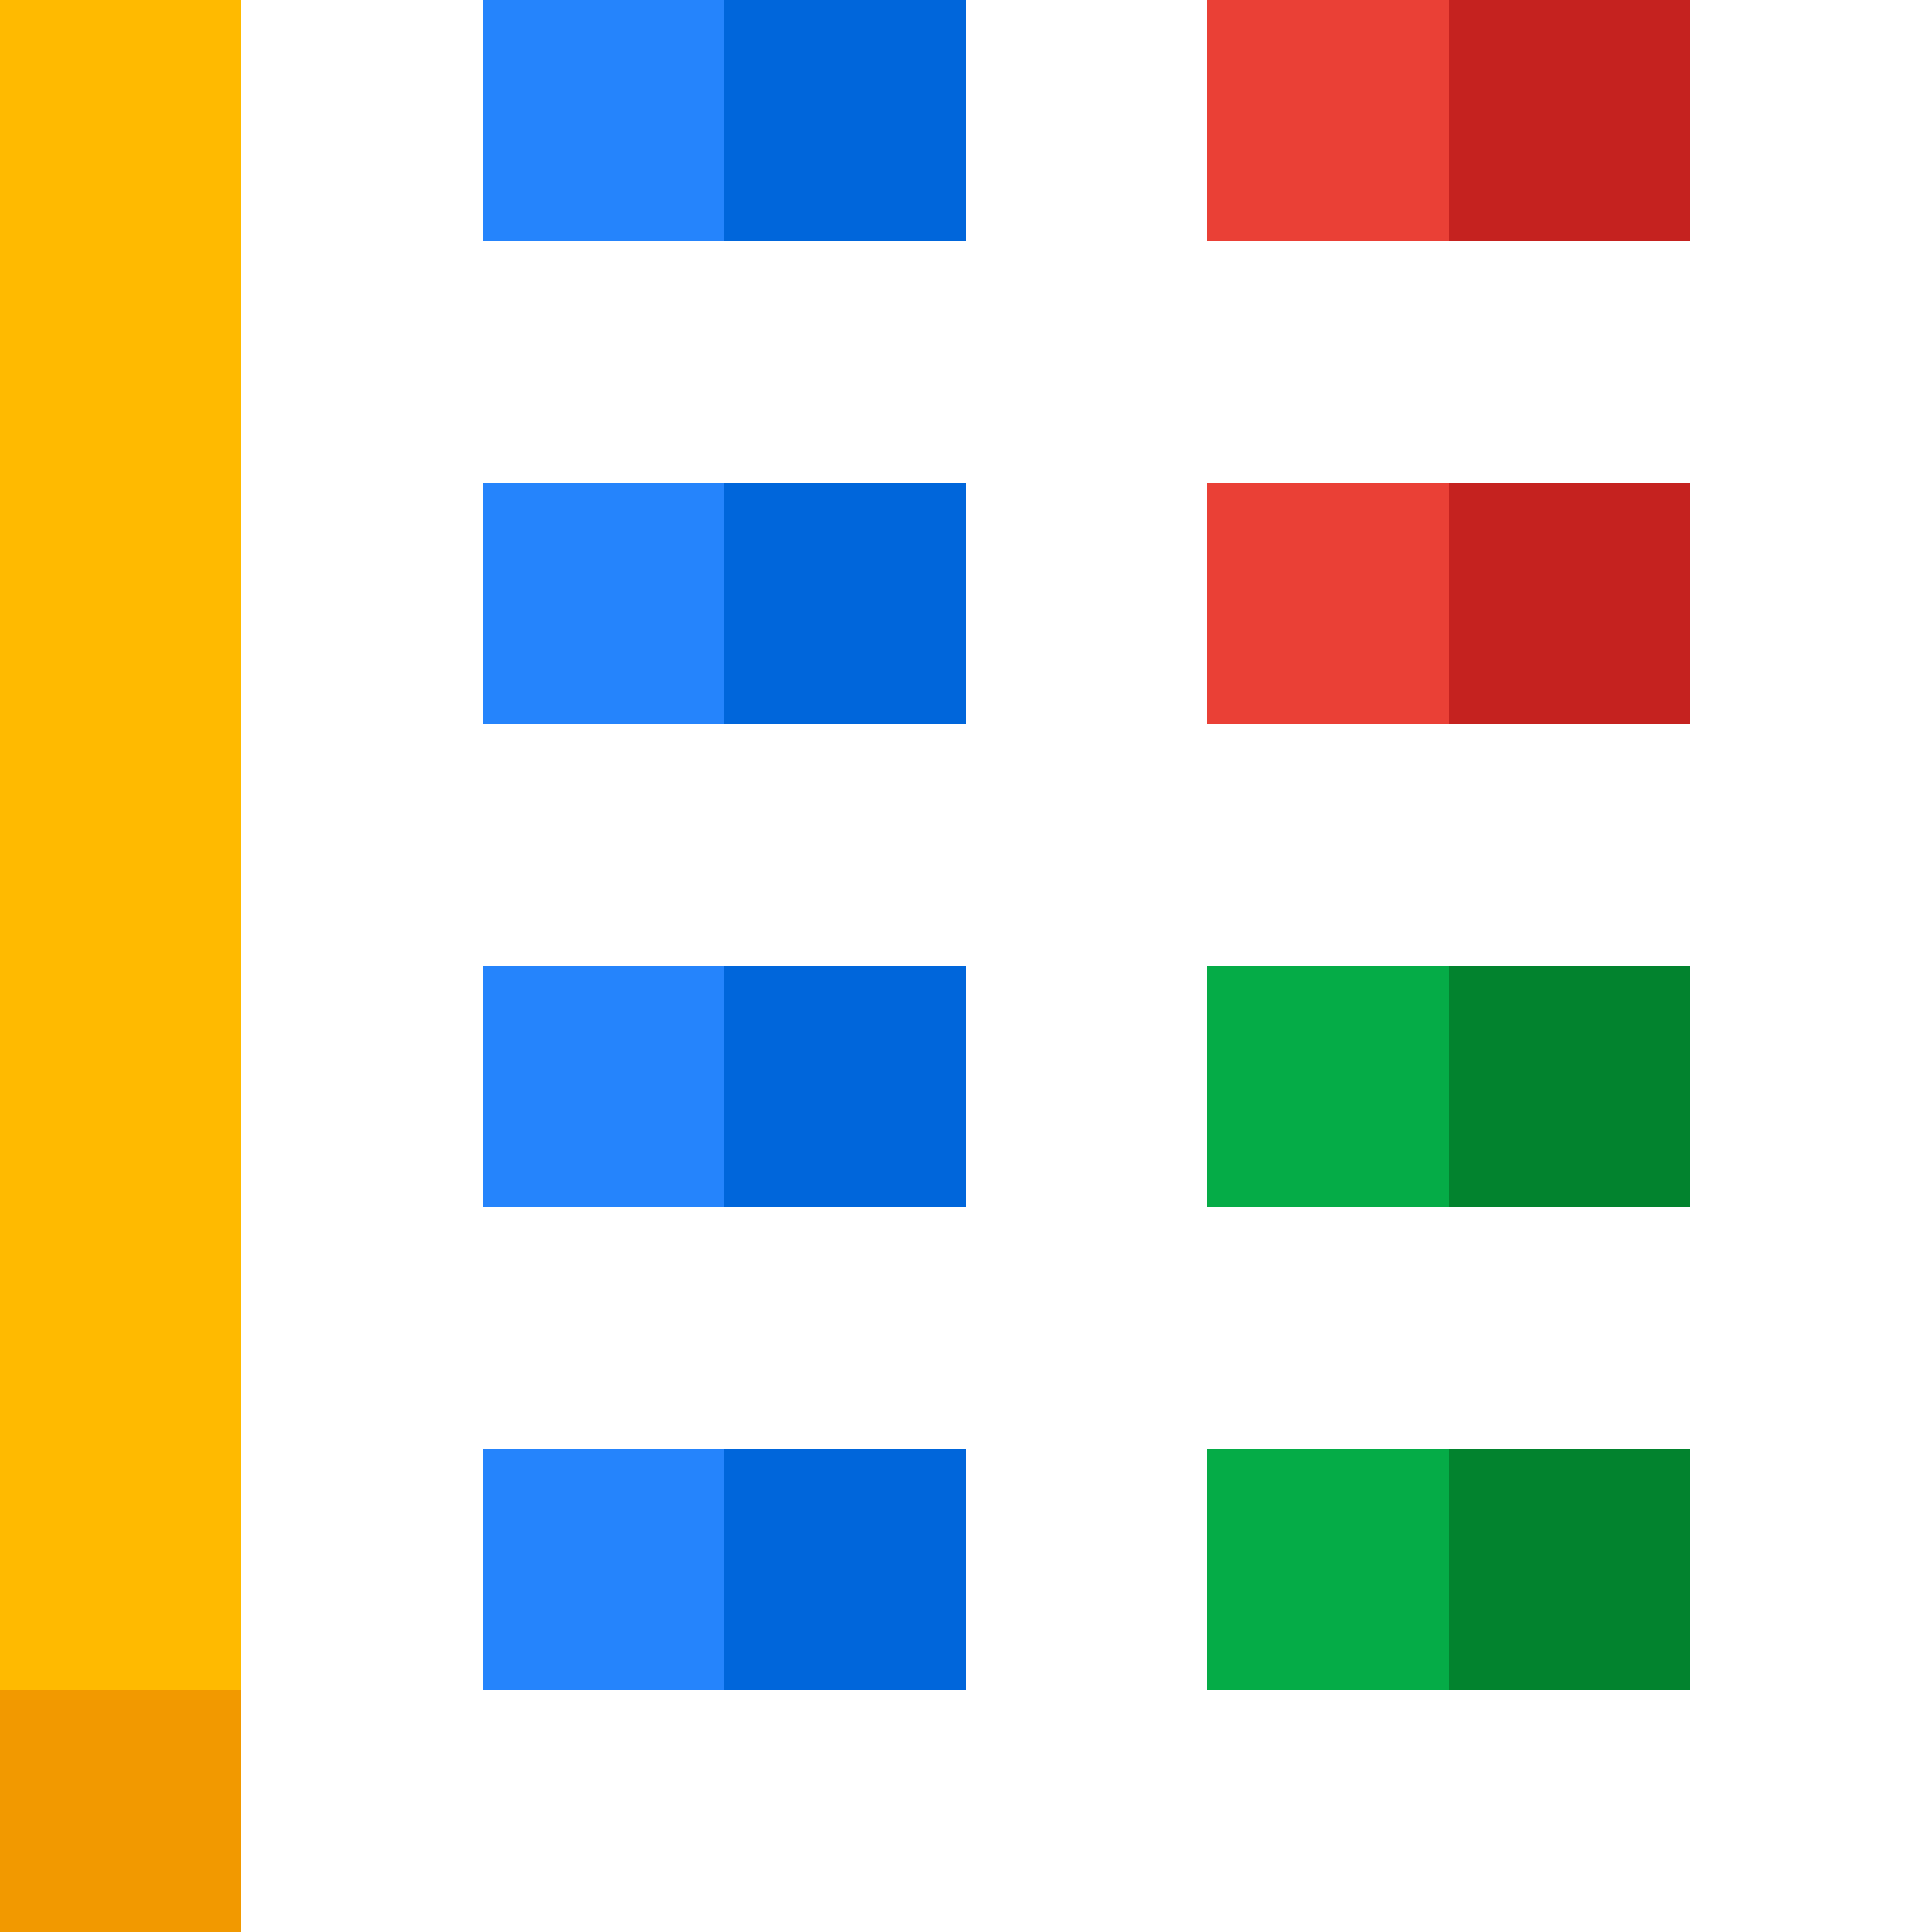
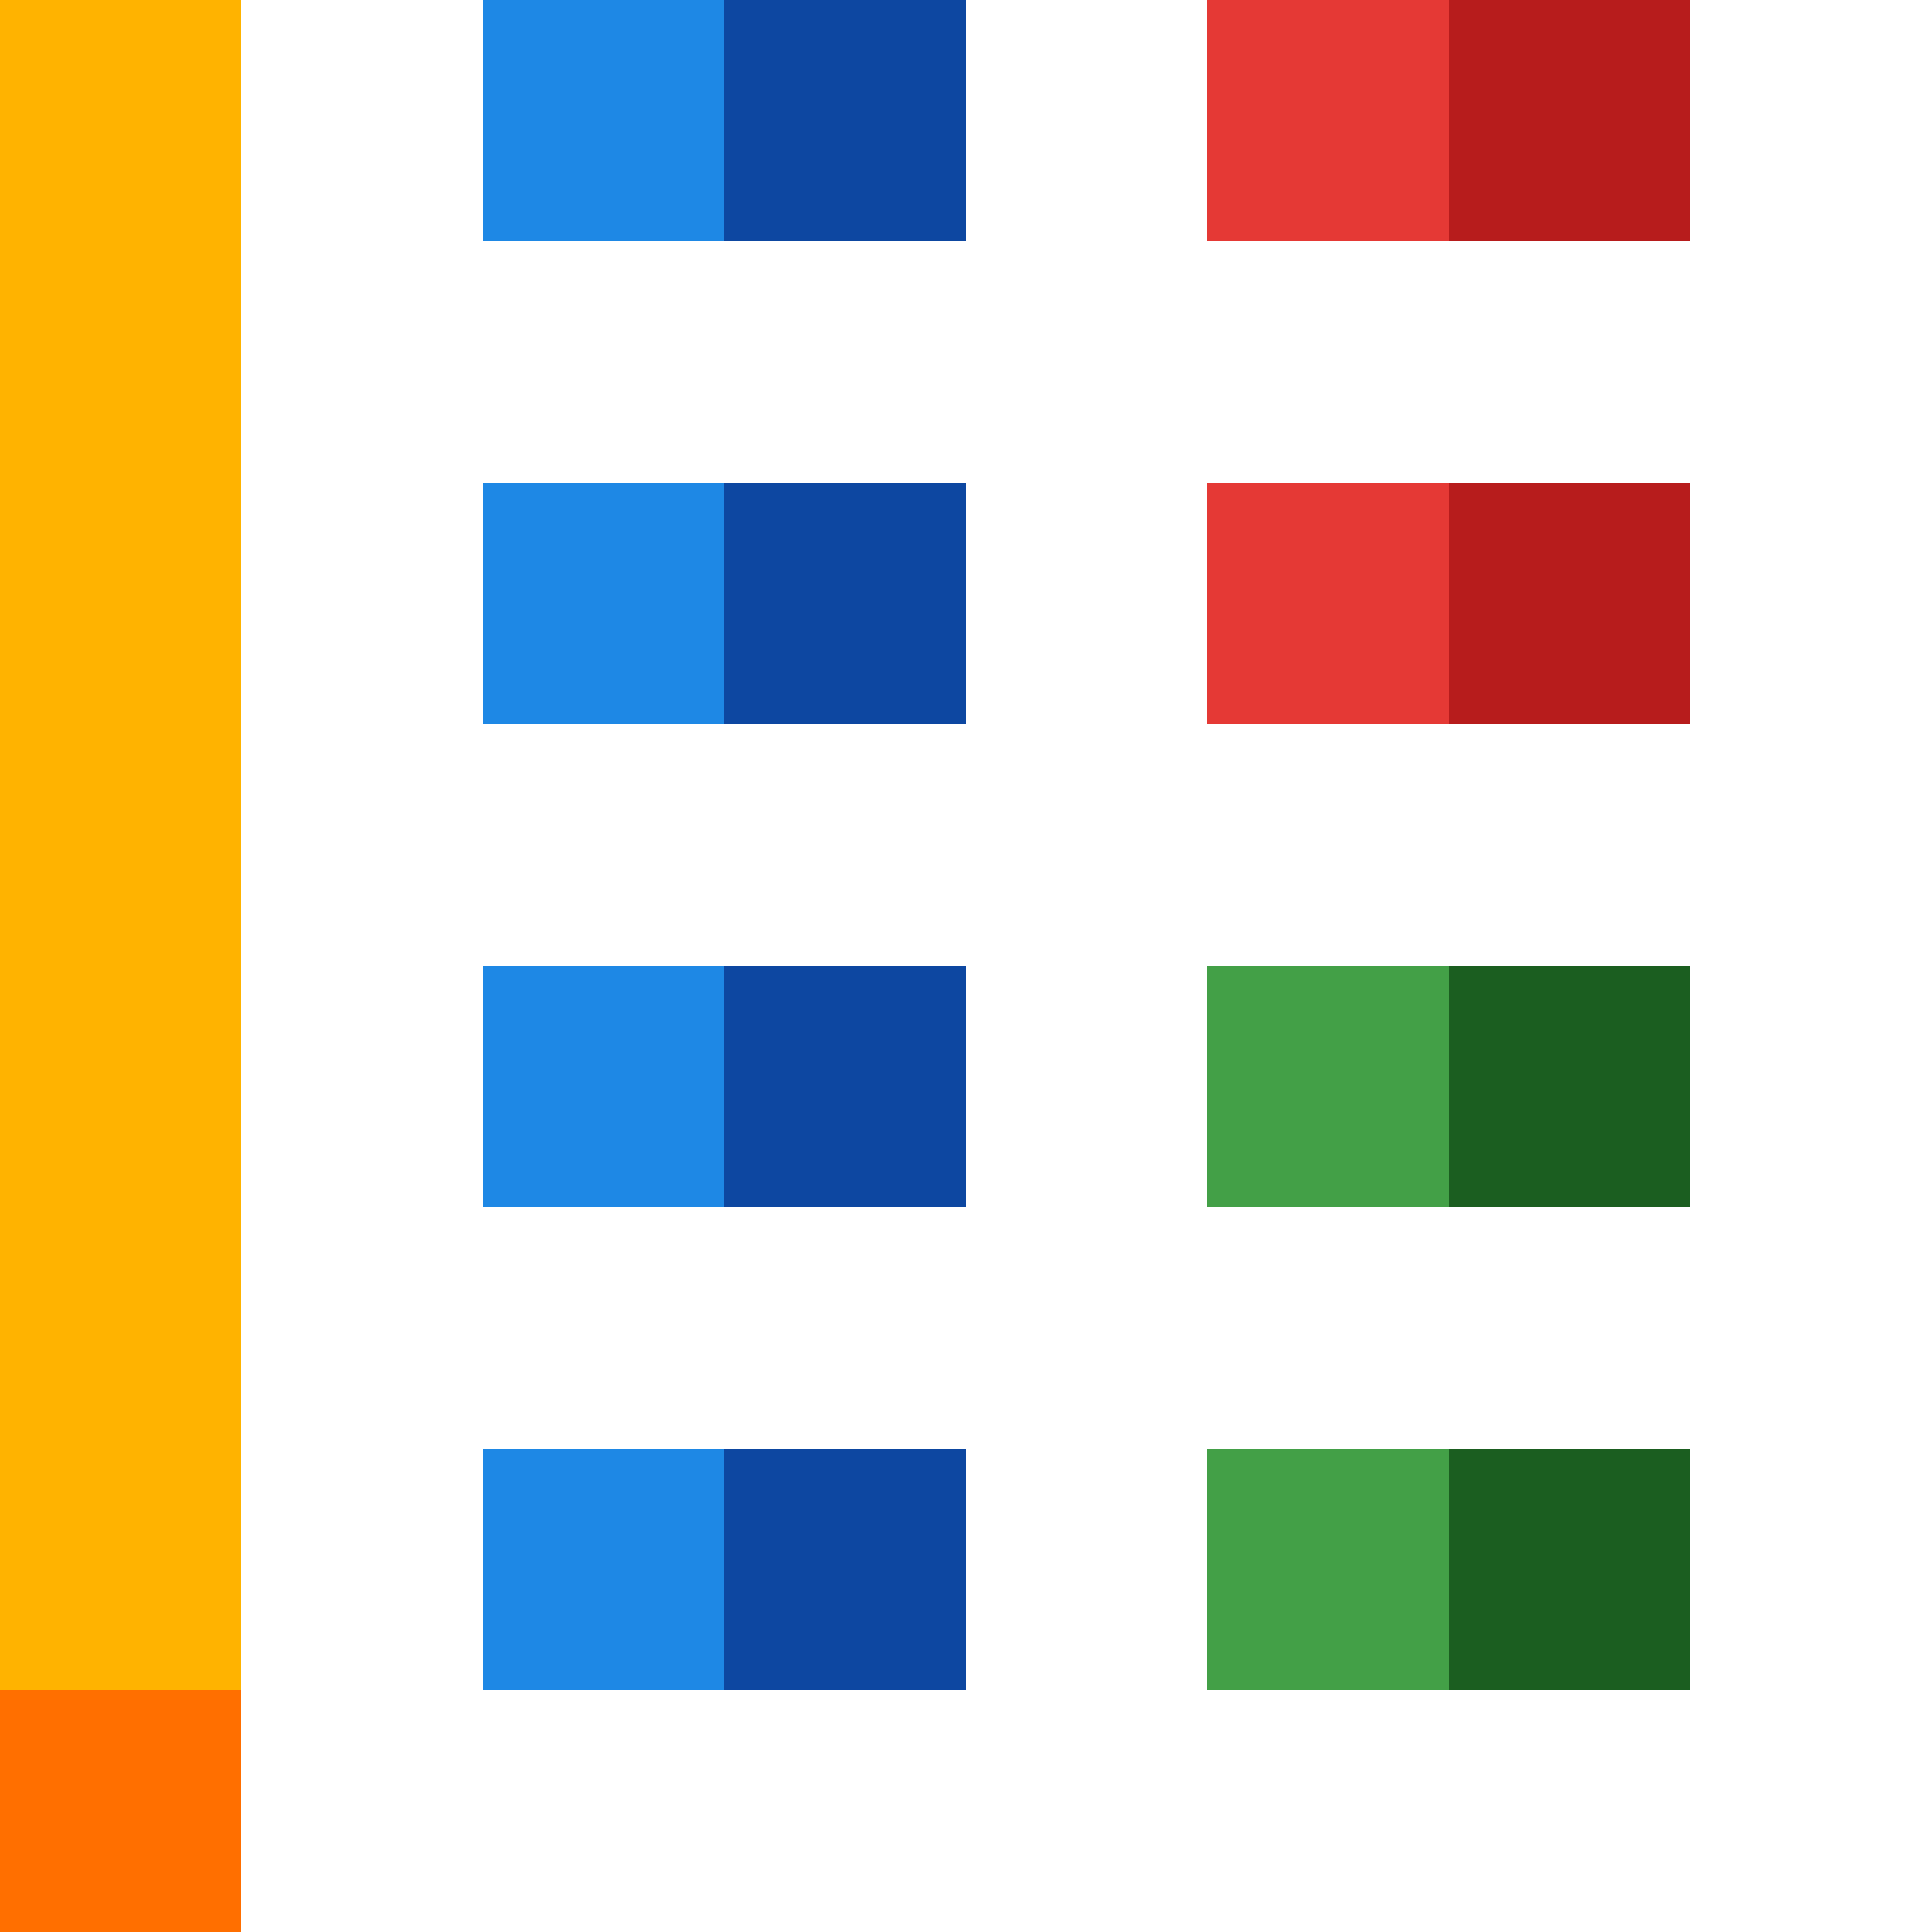
<svg xmlns="http://www.w3.org/2000/svg" viewBox="0 0 8 8" shape-rendering="crispEdges">
-   <rect x="0" y="0" width="1" height="1" fill="#ffba00" />
+   <rect x="0" y="0" width="1" height="1" fill="#ffb300" />
  <rect x="1" y="0" width="1" height="1" fill="#ffffff" />
-   <rect x="2" y="0" width="1" height="1" fill="#2584fc" />
-   <rect x="3" y="0" width="1" height="1" fill="#0066db" />
+   <rect x="2" y="0" width="1" height="1" fill="#1e88e5" />
+   <rect x="3" y="0" width="1" height="1" fill="#0d47a1" />
  <rect x="4" y="0" width="1" height="1" fill="#ffffff" />
-   <rect x="5" y="0" width="1" height="1" fill="#ea4036" />
-   <rect x="6" y="0" width="1" height="1" fill="#c5221f" />
+   <rect x="5" y="0" width="1" height="1" fill="#e53935" />
+   <rect x="6" y="0" width="1" height="1" fill="#b71c1c" />
  <rect x="7" y="0" width="1" height="1" fill="#ffffff" />
-   <rect x="0" y="1" width="1" height="1" fill="#ffba00" />
+   <rect x="0" y="1" width="1" height="1" fill="#ffb300" />
  <rect x="1" y="1" width="1" height="1" fill="#ffffff" />
  <rect x="2" y="1" width="1" height="1" fill="#ffffff" />
  <rect x="3" y="1" width="1" height="1" fill="#ffffff" />
  <rect x="4" y="1" width="1" height="1" fill="#ffffff" />
  <rect x="5" y="1" width="1" height="1" fill="#ffffff" />
  <rect x="6" y="1" width="1" height="1" fill="#ffffff" />
  <rect x="7" y="1" width="1" height="1" fill="#ffffff" />
-   <rect x="0" y="2" width="1" height="1" fill="#ffba00" />
+   <rect x="0" y="2" width="1" height="1" fill="#ffb300" />
  <rect x="1" y="2" width="1" height="1" fill="#ffffff" />
-   <rect x="2" y="2" width="1" height="1" fill="#2584fc" />
-   <rect x="3" y="2" width="1" height="1" fill="#0066db" />
+   <rect x="2" y="2" width="1" height="1" fill="#1e88e5" />
+   <rect x="3" y="2" width="1" height="1" fill="#0d47a1" />
  <rect x="4" y="2" width="1" height="1" fill="#ffffff" />
-   <rect x="5" y="2" width="1" height="1" fill="#ea4036" />
-   <rect x="6" y="2" width="1" height="1" fill="#c5221f" />
+   <rect x="5" y="2" width="1" height="1" fill="#e53935" />
+   <rect x="6" y="2" width="1" height="1" fill="#b71c1c" />
  <rect x="7" y="2" width="1" height="1" fill="#ffffff" />
-   <rect x="0" y="3" width="1" height="1" fill="#ffba00" />
+   <rect x="0" y="3" width="1" height="1" fill="#ffb300" />
  <rect x="1" y="3" width="1" height="1" fill="#ffffff" />
  <rect x="2" y="3" width="1" height="1" fill="#ffffff" />
  <rect x="3" y="3" width="1" height="1" fill="#ffffff" />
  <rect x="4" y="3" width="1" height="1" fill="#ffffff" />
  <rect x="5" y="3" width="1" height="1" fill="#ffffff" />
  <rect x="6" y="3" width="1" height="1" fill="#ffffff" />
  <rect x="7" y="3" width="1" height="1" fill="#ffffff" />
-   <rect x="0" y="4" width="1" height="1" fill="#ffba00" />
+   <rect x="0" y="4" width="1" height="1" fill="#ffb300" />
  <rect x="1" y="4" width="1" height="1" fill="#ffffff" />
-   <rect x="2" y="4" width="1" height="1" fill="#2584fc" />
-   <rect x="3" y="4" width="1" height="1" fill="#0066db" />
+   <rect x="2" y="4" width="1" height="1" fill="#1e88e5" />
+   <rect x="3" y="4" width="1" height="1" fill="#0d47a1" />
  <rect x="4" y="4" width="1" height="1" fill="#ffffff" />
-   <rect x="5" y="4" width="1" height="1" fill="#05ac47" />
-   <rect x="6" y="4" width="1" height="1" fill="#02832e" />
+   <rect x="5" y="4" width="1" height="1" fill="#43a047" />
+   <rect x="6" y="4" width="1" height="1" fill="#1b5e20" />
  <rect x="7" y="4" width="1" height="1" fill="#ffffff" />
-   <rect x="0" y="5" width="1" height="1" fill="#ffba00" />
+   <rect x="0" y="5" width="1" height="1" fill="#ffb300" />
  <rect x="1" y="5" width="1" height="1" fill="#ffffff" />
  <rect x="2" y="5" width="1" height="1" fill="#ffffff" />
  <rect x="3" y="5" width="1" height="1" fill="#ffffff" />
  <rect x="4" y="5" width="1" height="1" fill="#ffffff" />
  <rect x="5" y="5" width="1" height="1" fill="#ffffff" />
  <rect x="6" y="5" width="1" height="1" fill="#ffffff" />
  <rect x="7" y="5" width="1" height="1" fill="#ffffff" />
-   <rect x="0" y="6" width="1" height="1" fill="#ffba00" />
+   <rect x="0" y="6" width="1" height="1" fill="#ffb300" />
  <rect x="1" y="6" width="1" height="1" fill="#ffffff" />
-   <rect x="2" y="6" width="1" height="1" fill="#2584fc" />
-   <rect x="3" y="6" width="1" height="1" fill="#0066db" />
+   <rect x="2" y="6" width="1" height="1" fill="#1e88e5" />
+   <rect x="3" y="6" width="1" height="1" fill="#0d47a1" />
  <rect x="4" y="6" width="1" height="1" fill="#ffffff" />
-   <rect x="5" y="6" width="1" height="1" fill="#05ac47" />
-   <rect x="6" y="6" width="1" height="1" fill="#02832e" />
+   <rect x="5" y="6" width="1" height="1" fill="#43a047" />
+   <rect x="6" y="6" width="1" height="1" fill="#1b5e20" />
  <rect x="7" y="6" width="1" height="1" fill="#ffffff" />
-   <rect x="0" y="7" width="1" height="1" fill="#f29900" />
+   <rect x="0" y="7" width="1" height="1" fill="#ff6f00" />
  <rect x="1" y="7" width="1" height="1" fill="#ffffff" />
  <rect x="2" y="7" width="1" height="1" fill="#ffffff" />
  <rect x="3" y="7" width="1" height="1" fill="#ffffff" />
  <rect x="4" y="7" width="1" height="1" fill="#ffffff" />
  <rect x="5" y="7" width="1" height="1" fill="#ffffff" />
  <rect x="6" y="7" width="1" height="1" fill="#ffffff" />
  <rect x="7" y="7" width="1" height="1" fill="#ffffff" />
</svg>
